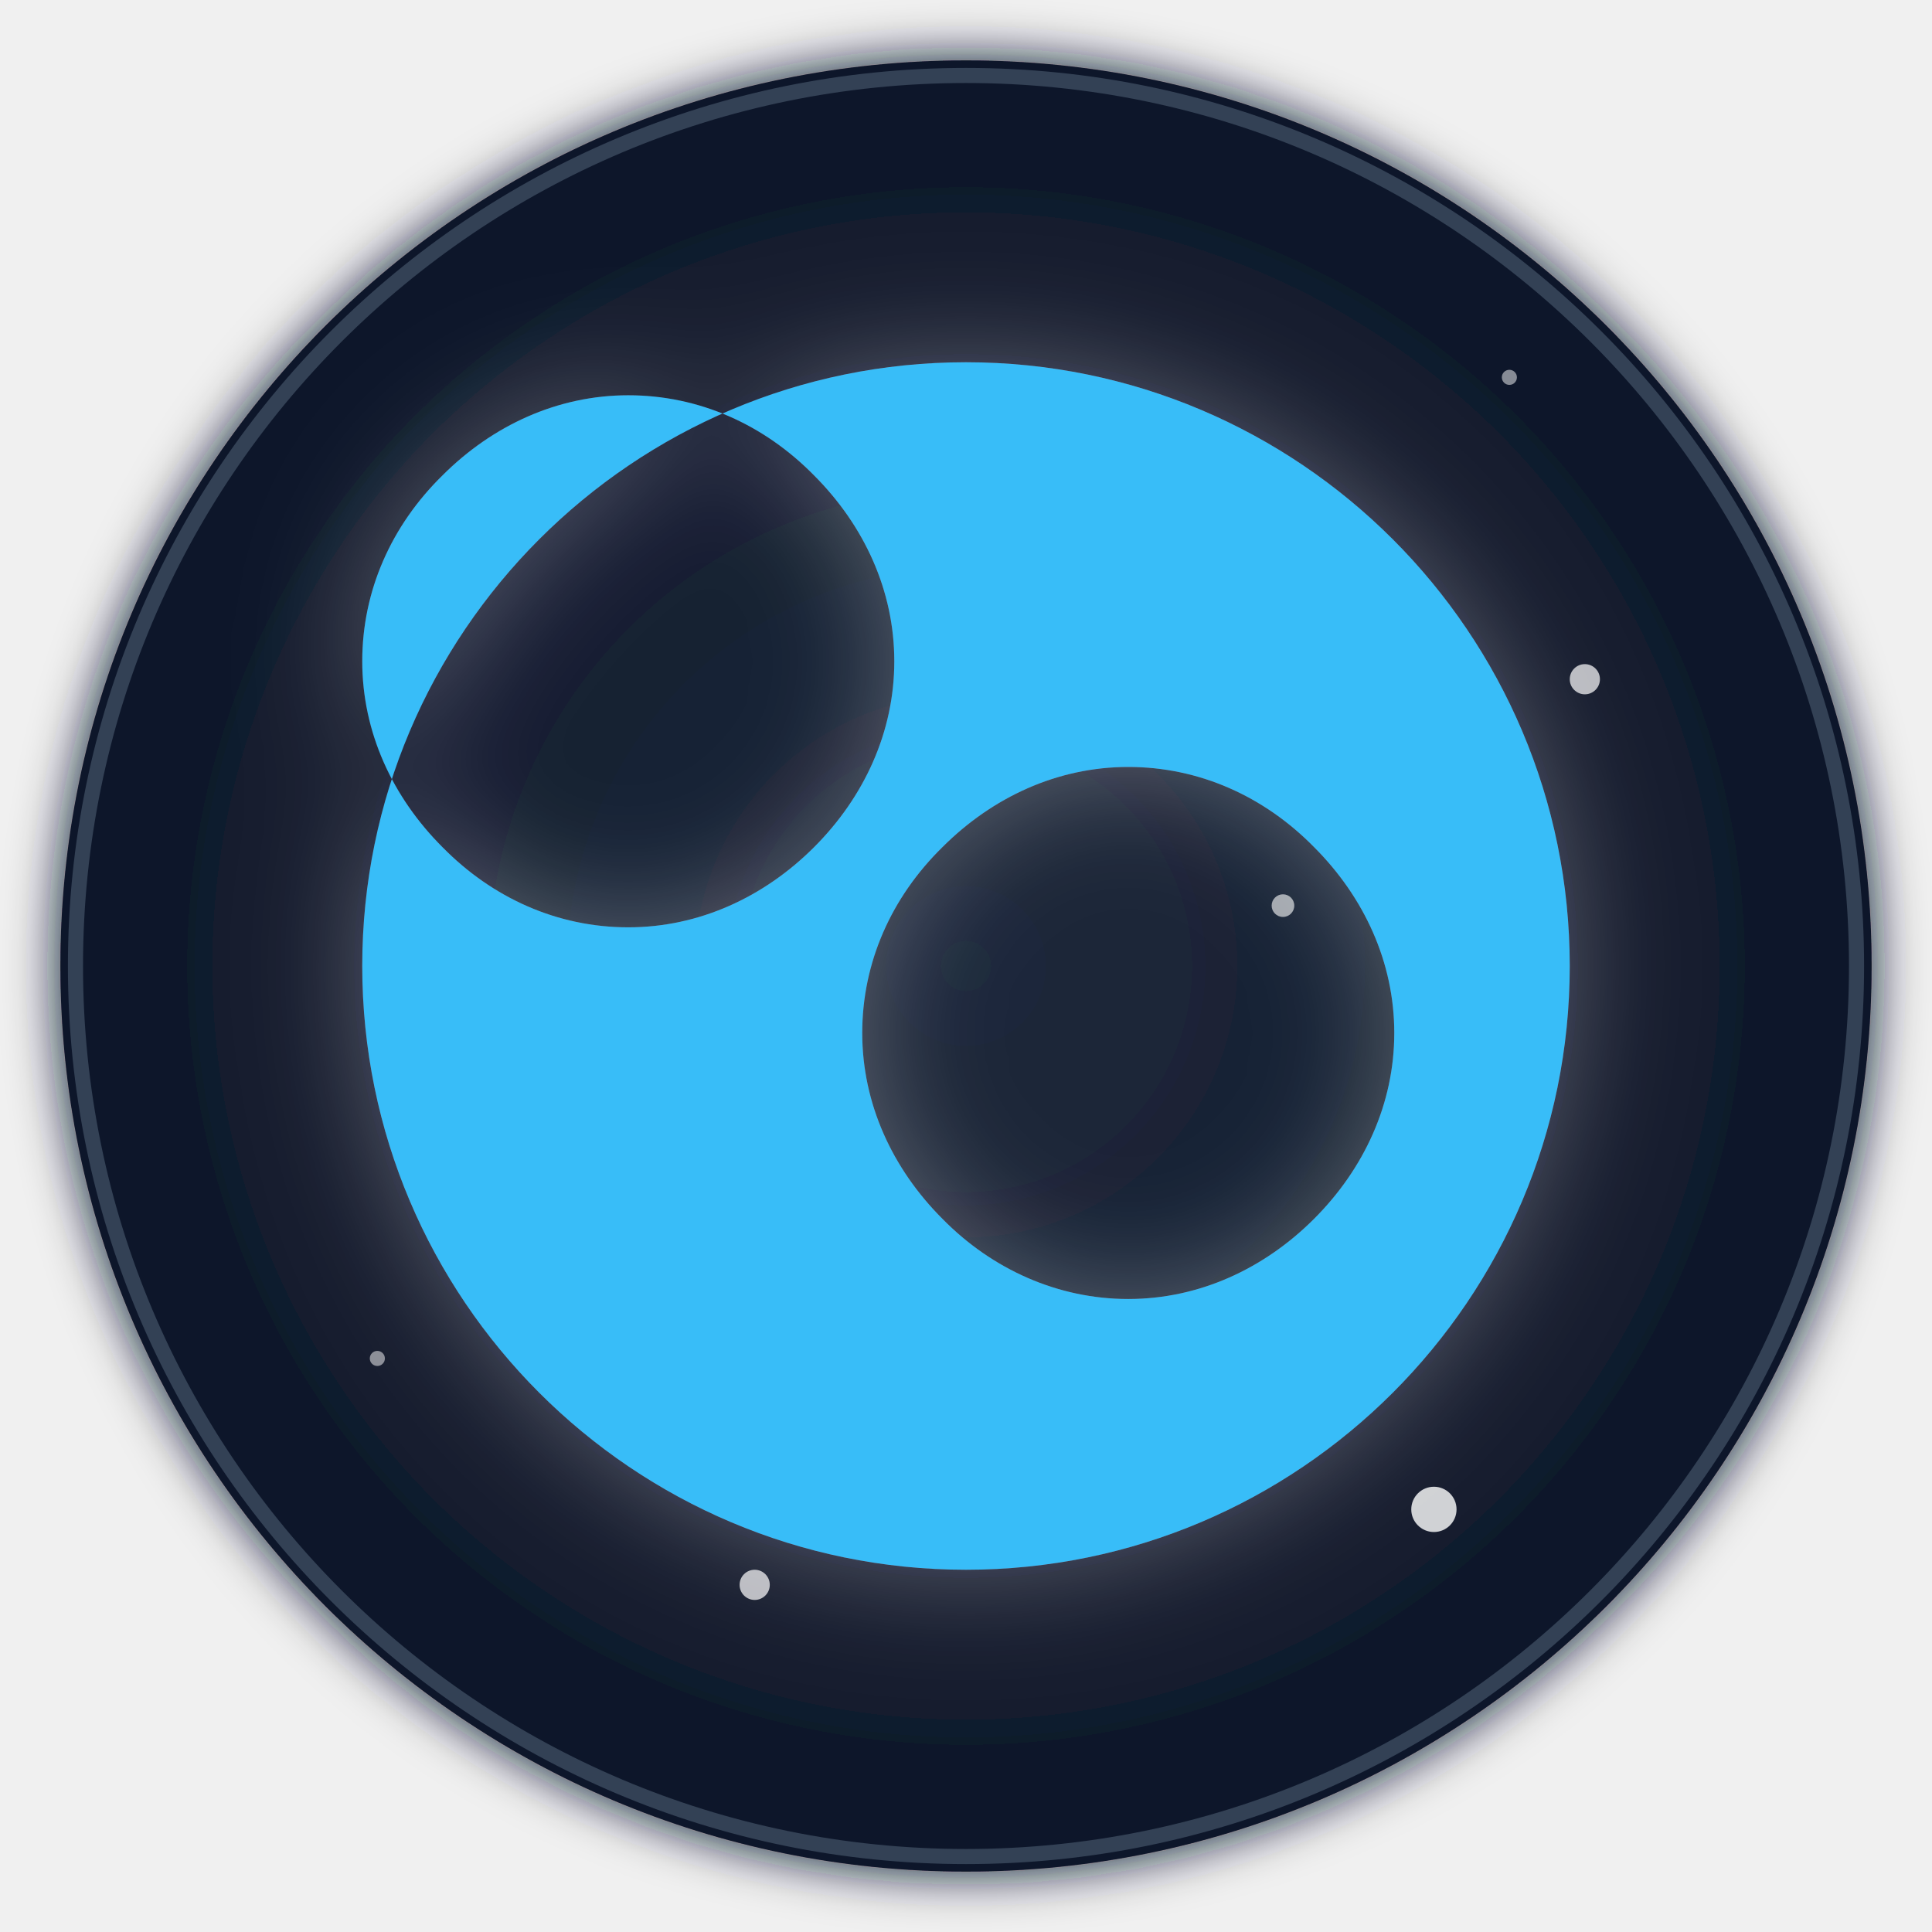
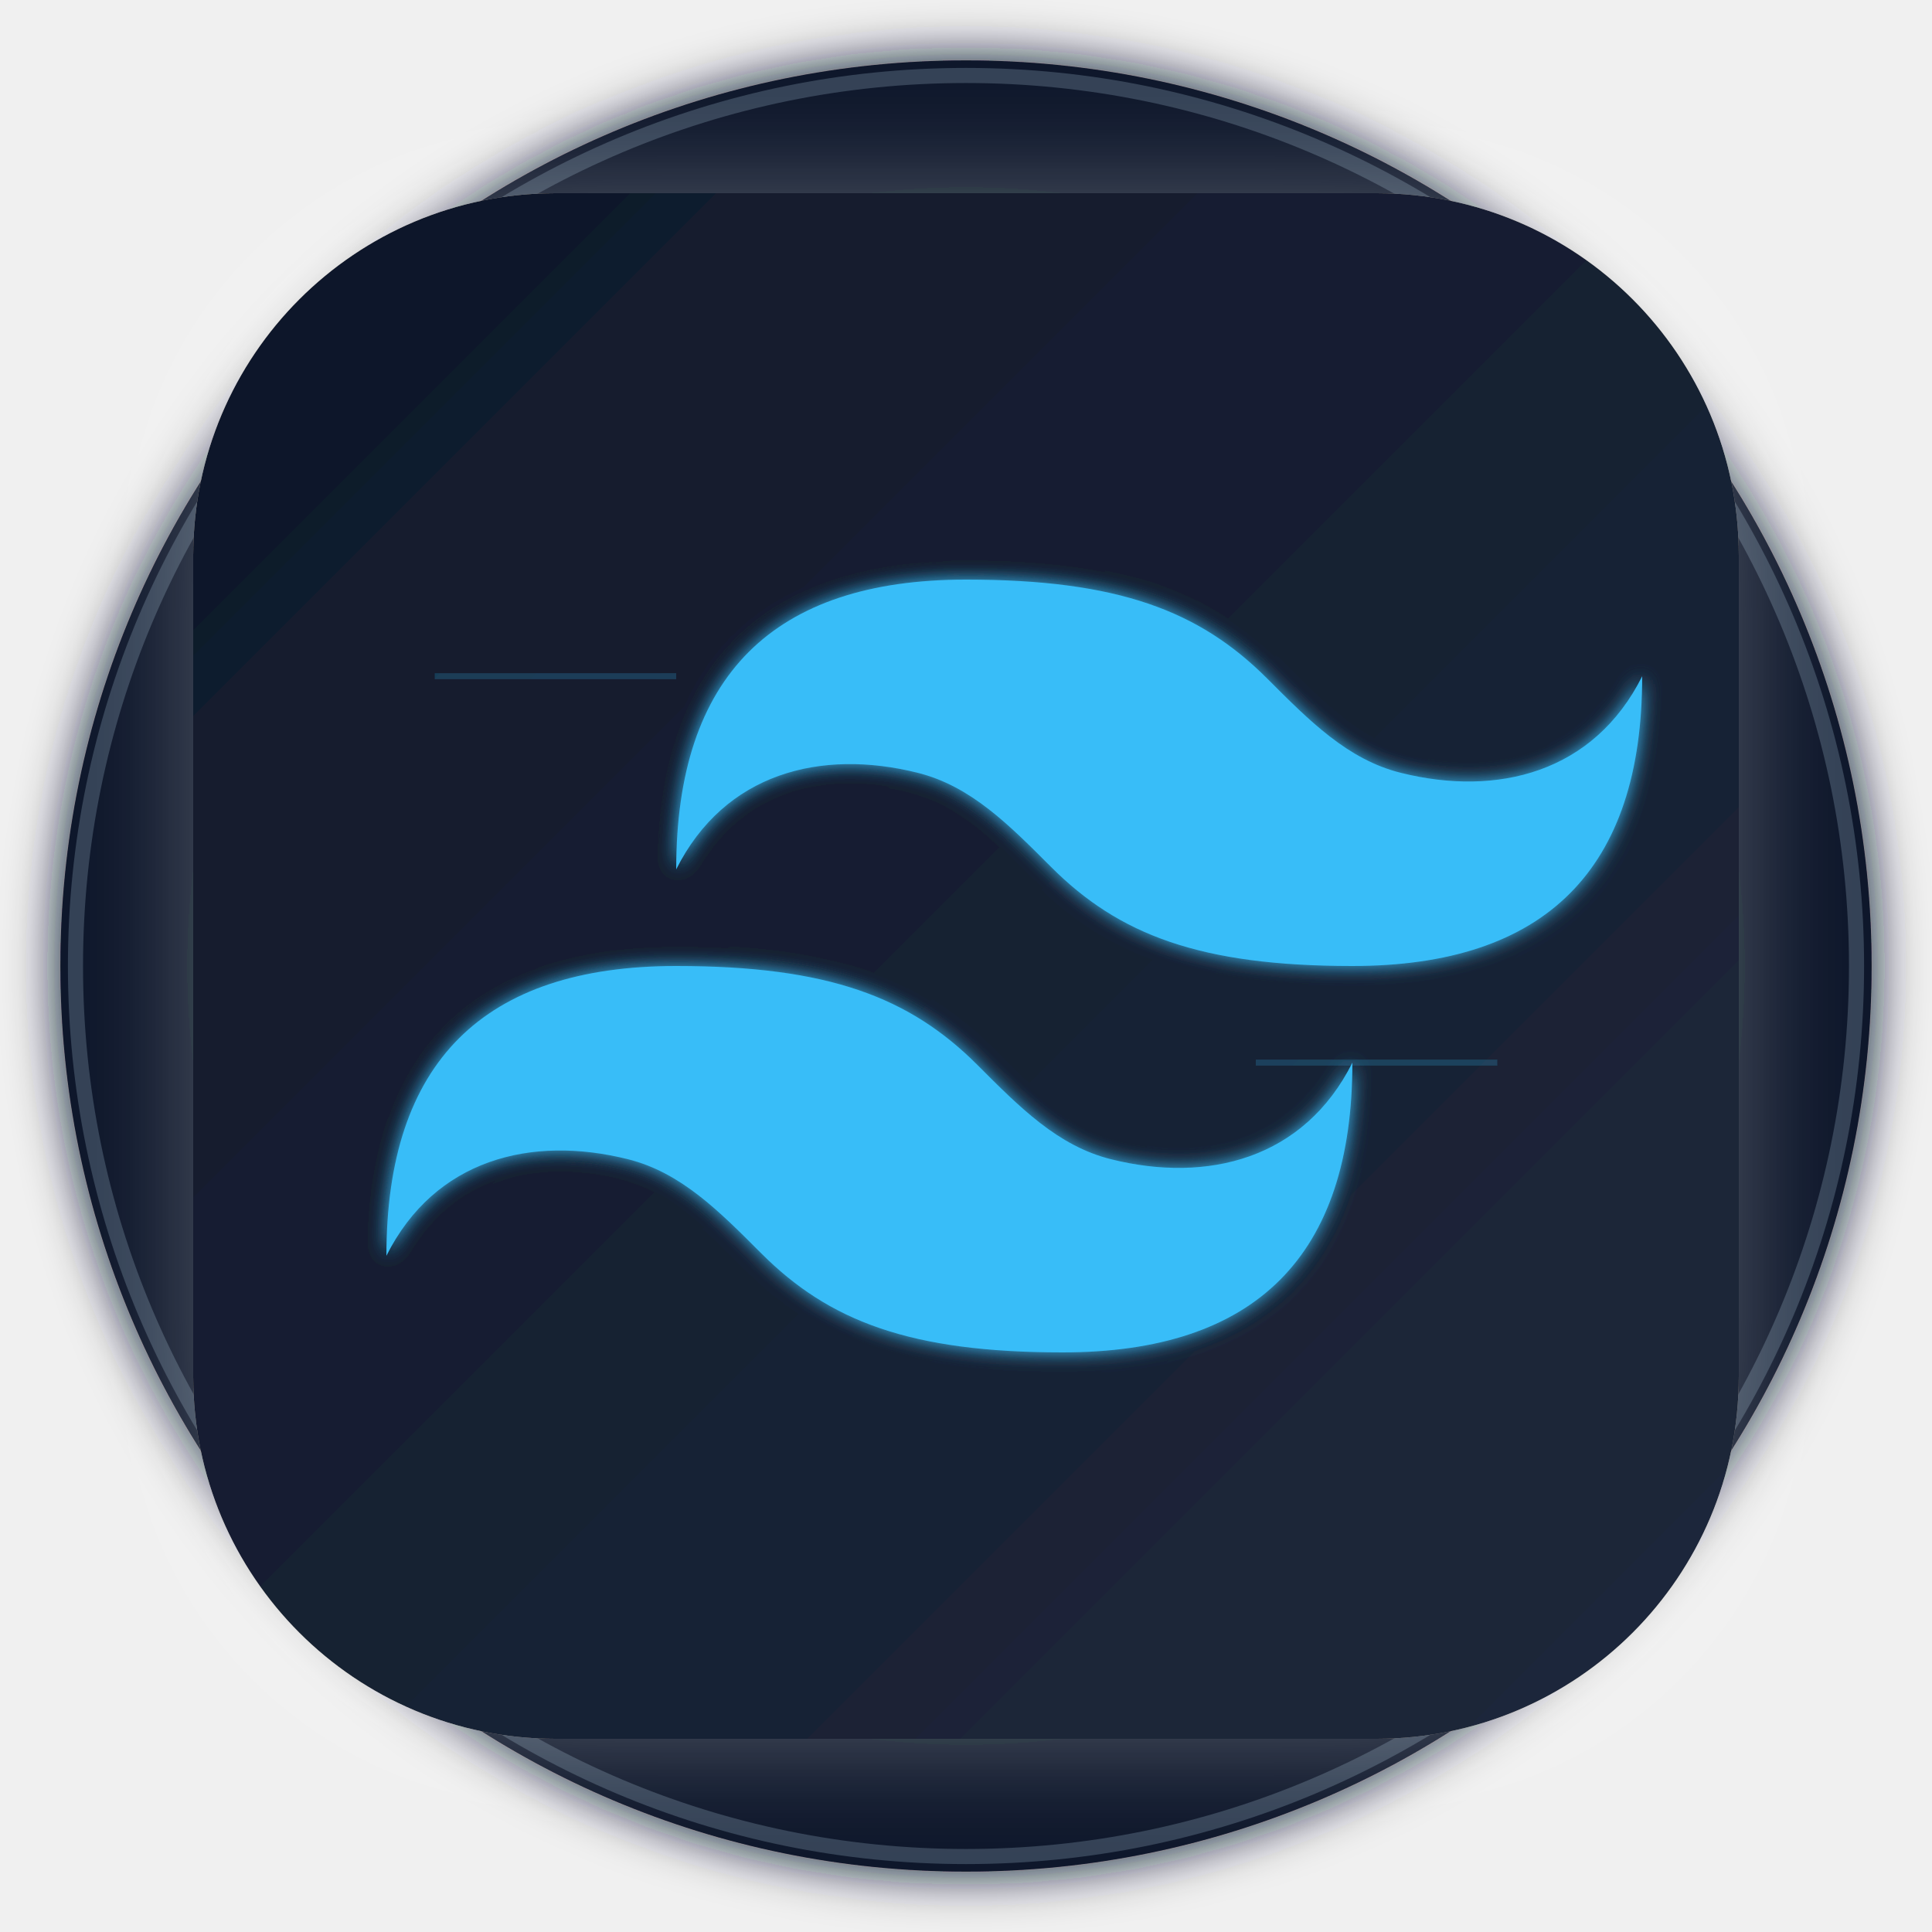
<svg xmlns="http://www.w3.org/2000/svg" width="256" height="256" viewBox="0 0 256 256" fill="none">
  <defs>
    <radialGradient id="grad1" cx="50%" cy="50%" r="50%" fx="50%" fy="50%">
      <stop offset="0%" style="stop-color:#1e293b;stop-opacity:1" />
      <stop offset="100%" style="stop-color:#0f172a;stop-opacity:1" />
    </radialGradient>
    <filter id="glow">
      <feGaussianBlur stdDeviation="3.5" result="coloredBlur" />
      <feMerge>
        <feMergeNode in="coloredBlur" />
        <feMergeNode in="SourceGraphic" />
      </feMerge>
    </filter>
  </defs>
  <circle cx="128" cy="128" r="120" fill="url(#grad1)" filter="url(#glow)" />
  <circle cx="128" cy="128" r="118" fill="transparent" stroke="#334155" stroke-width="2" />
  <circle cx="60" cy="70" r="3" fill="white" opacity="0.8" />
  <circle cx="190" cy="200" r="3" fill="white" opacity="0.8" />
  <circle cx="100" cy="210" r="2" fill="white" opacity="0.7" />
  <circle cx="210" cy="90" r="2" fill="white" opacity="0.7" />
  <circle cx="80" cy="150" r="1.5" fill="white" opacity="0.6" />
  <circle cx="170" cy="120" r="1.5" fill="white" opacity="0.6" />
  <circle cx="50" cy="180" r="1" fill="white" opacity="0.5" />
  <circle cx="200" cy="50" r="1" fill="white" opacity="0.5" />
  <g style="filter: drop-shadow(0 0 8px rgba(255, 255, 255, 0.3));">
-     <g transform="translate(128, 128) scale(1.25) translate(-64, -64)">
-       <path fill="#38bdf8" d="M64 0C28.7 0 0 28.7 0 64s28.7 64 64 64 64-28.7 64-64S99.3 0 64 0zm36.9 90.8c-5.3 5.3-12.2 8.5-19.7 8.5-7.4 0-14.4-3.1-19.7-8.5-5.3-5.3-8.5-12.2-8.5-19.7s3.1-14.4 8.5-19.7c5.3-5.3 12.2-8.5 19.7-8.5s14.4 3.1 19.7 8.5c5.3 5.3 8.5 12.2 8.5 19.7s-3.2 14.4-8.5 19.7zm-53-39.4c-5.3 5.3-12.2 8.5-19.7 8.5s-14.4-3.1-19.7-8.5c-5.3-5.3-8.5-12.2-8.5-19.7s3.1-14.4 8.5-19.7c5.3-5.3 12.2-8.5 19.7-8.5s14.4 3.1 19.7 8.5c5.3 5.3 8.5 12.2 8.5 19.7s-3.2 14.4-8.5 19.7z" />
+     <g transform="translate(128, 128) scale(0.8) translate(-128, -128)">
+       <rect width="256" height="256" rx="60" fill="url(#tailwindBg)" />
+       <defs>
+         <linearGradient id="tailwindBg" x1="0%" y1="0%" x2="100%" y2="100%">
+           <stop offset="0%" style="stop-color:#0F172A;stop-opacity:1" />
+           <stop offset="100%" style="stop-color:#1E293B;stop-opacity:1" />
+         </linearGradient>
+       </defs>
+       <g filter="url(#tailwindGlow)">
+         <path d="M128 64c-32 0-48 16-48 48 8-16 24-20 40-16 8.8 2.2 15.1 8.6 22.1 15.6C153.3 122.8 166.7 128 192 128c32 0 48-16 48-48-8 16-24 20-40 16-8.8-2.2-15.1-8.6-22.1-15.6C166.7 69.2 153.3 64 128 64zM80 128c-32 0-48 16-48 48 8-16 24-20 40-16 8.8 2.2 15.1 8.6 22.1 15.6C105.3 186.8 118.7 192 144 192c32 0 48-16 48-48-8 16-24 20-40 16-8.8-2.2-15.1-8.6-22.1-15.6C118.7 133.2 105.3 128 80 128z" fill="#38BDF8">
+           <animate attributeName="fill" values="#38BDF8;#0EA5E9;#38BDF8" dur="6s" repeatCount="indefinite" />
+         </path>
+       </g>
+       <g opacity="0.2">
+         <line x1="40" y1="80" x2="80" y2="80" stroke="#38BDF8" stroke-width="1">
+           <animate attributeName="opacity" values="0.2;0.5;0.2" dur="4s" repeatCount="indefinite" />
+         </line>
+         <line x1="176" y1="144" x2="216" y2="144" stroke="#38BDF8" stroke-width="1">
+           <animate attributeName="opacity" values="0.2;0.5;0.2" dur="4s" begin="1s" repeatCount="indefinite" />
+         </line>
+       </g>
+       <defs>
+         <filter id="tailwindGlow">
+           <feGaussianBlur stdDeviation="1.5" result="coloredBlur" />
+           <feMerge>
+             <feMergeNode in="coloredBlur" />
+             <feMergeNode in="SourceGraphic" />
+           </feMerge>
+         </filter>
+       </defs>
    </g>
  </g>
</svg>
